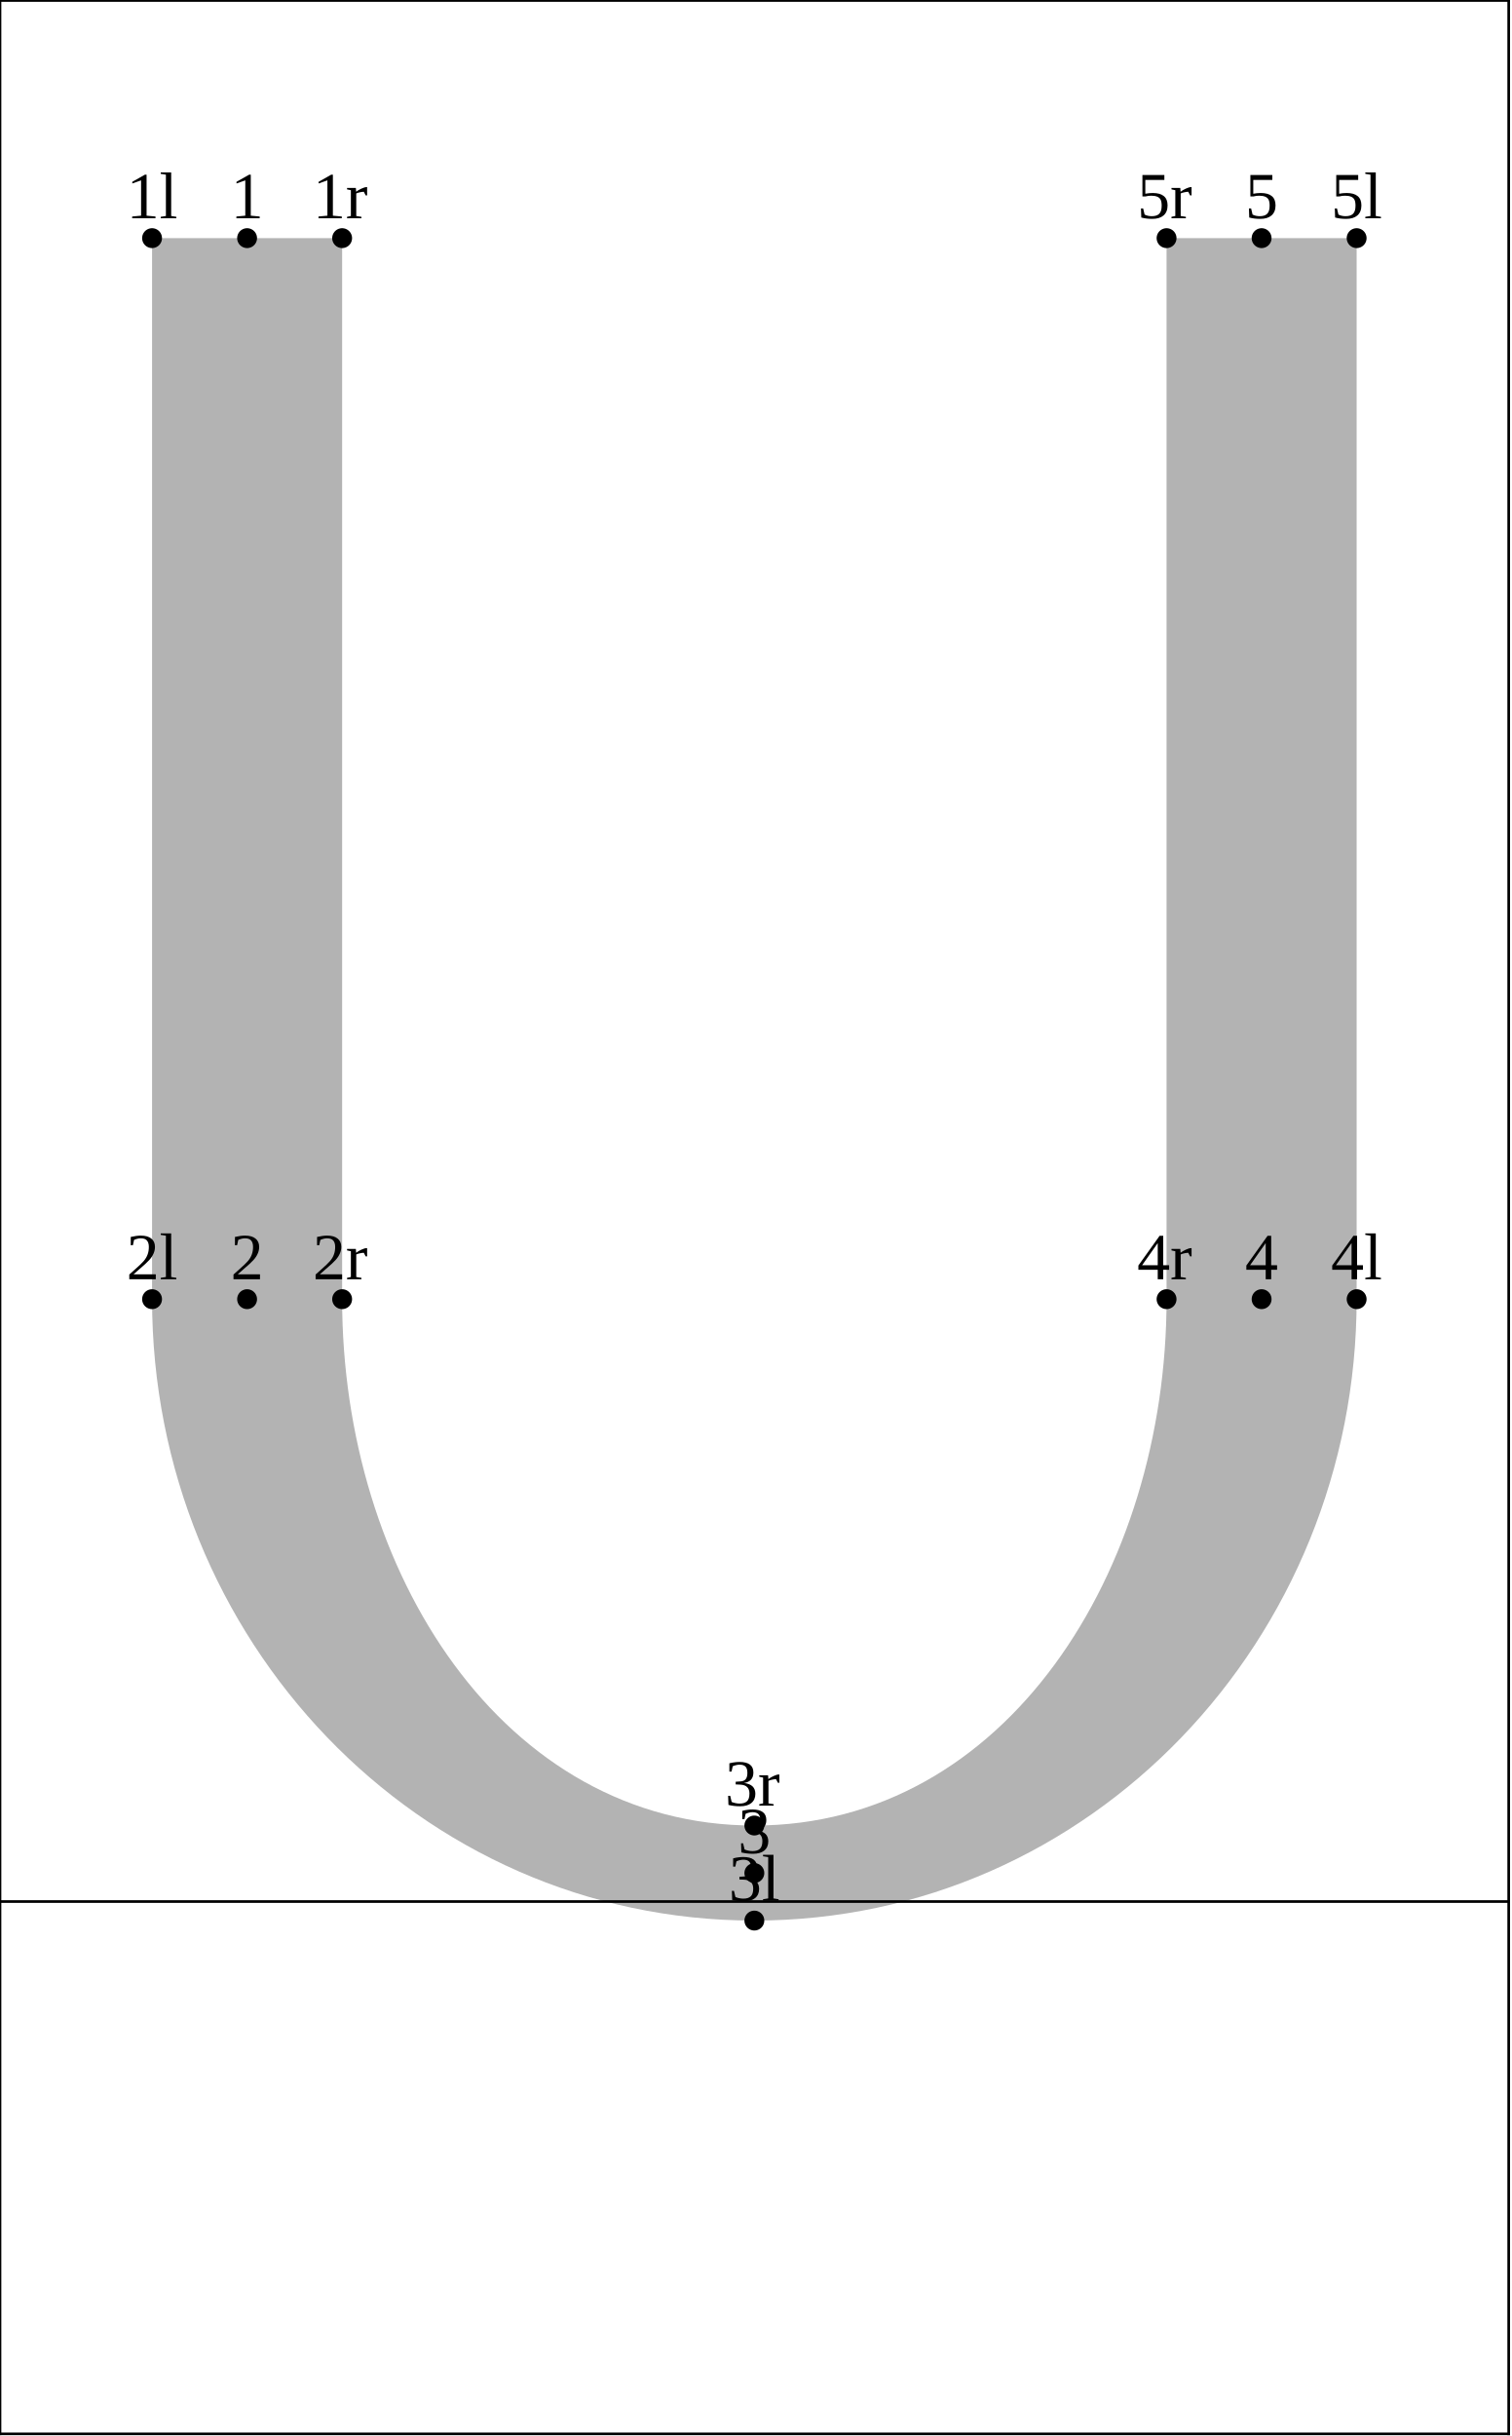
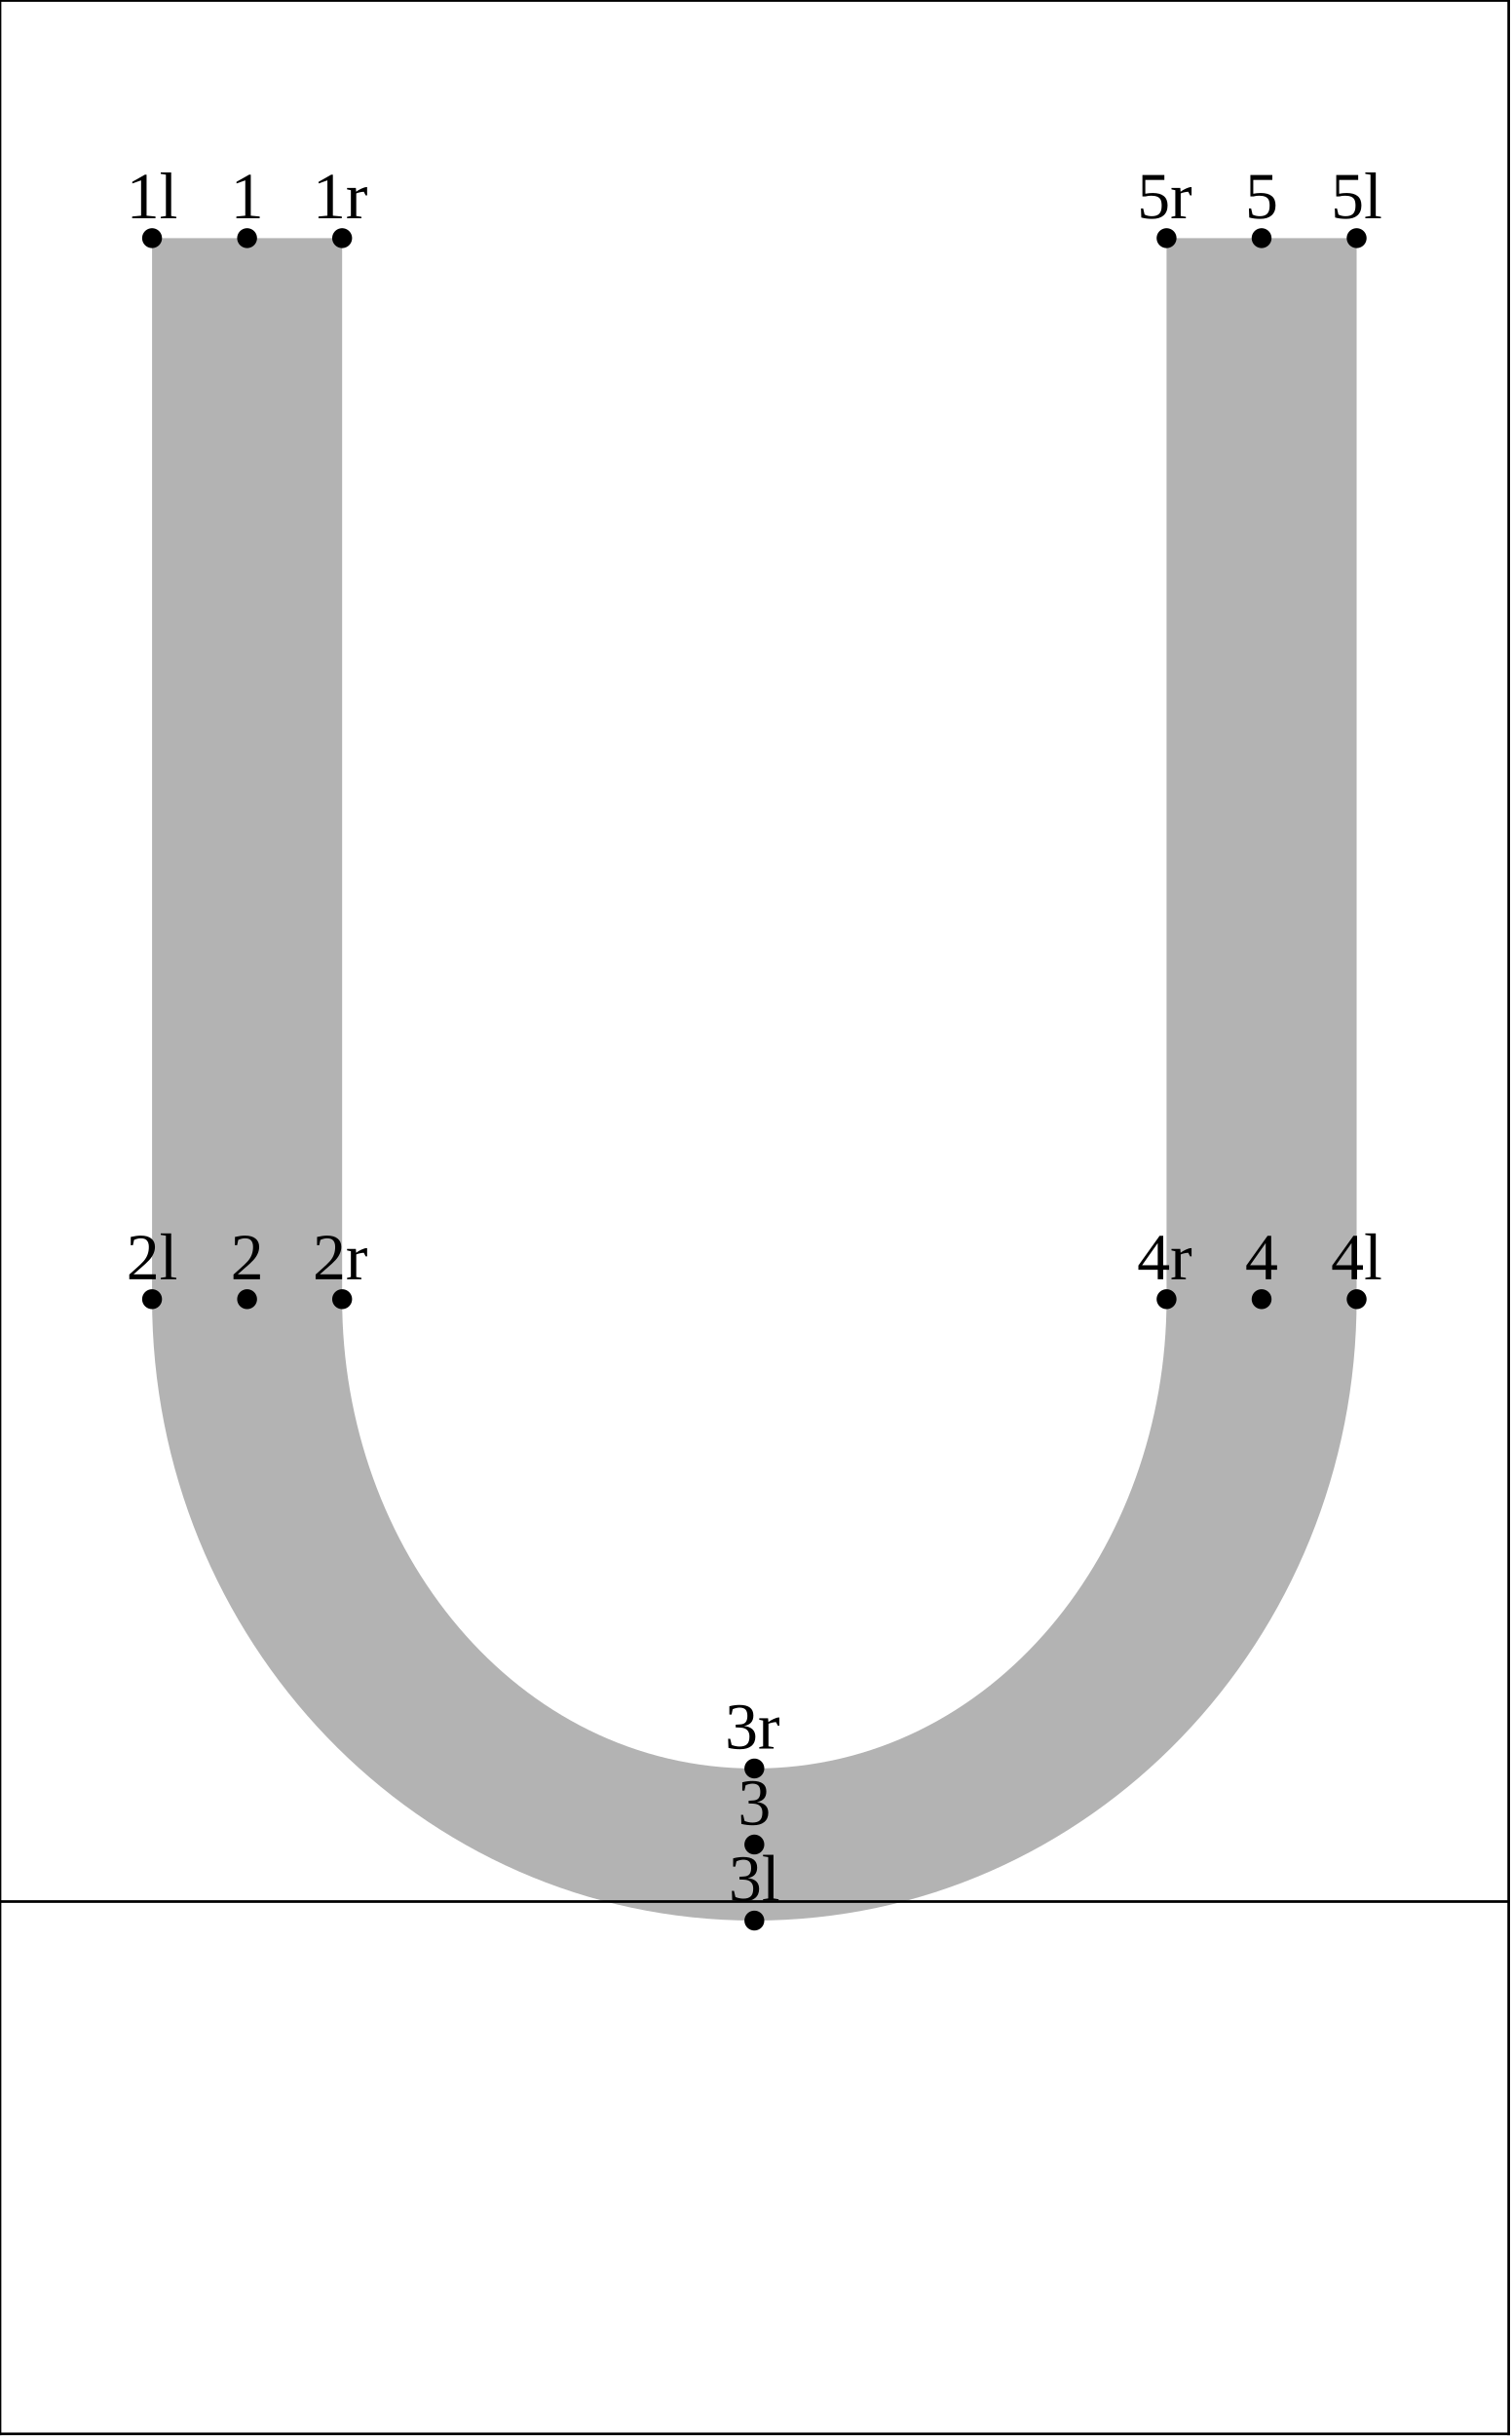
<svg xmlns="http://www.w3.org/2000/svg" version="1.1" width="228.146" height="367.662" viewBox="0 0 228.146 367.662">
-   <path d="M22.954 35.942L22.954 196.081C22.954 247.365,63.13 289.869,113.873 289.869C164.616 289.869,204.792 247.365,204.792 196.081L204.792 35.942L176.099 35.942L176.099 196.081C176.099 237.149,151.824 275.523,113.873 275.523C75.921 275.523,51.646 237.149,51.646 196.081L51.646 35.942Z" style="fill: rgb(70%,70%,70%);stroke: none;" />
+   <path d="M22.954 35.942L22.954 196.081C22.954 247.365,63.13 289.869,113.873 289.869C164.616 289.869,204.792 247.365,204.792 196.081L204.792 35.942L176.099 35.942L176.099 196.081C176.099 233.731,149.917 266.915,113.873 266.915C77.828 266.915,51.646 233.731,51.646 196.081L51.646 35.942Z" style="fill: rgb(70%,70%,70%);stroke: none;" />
  <g transform="translate(19.07947 32.94206)" style="fill: rgb(0%,0%,0%);">
    <text font-size="9.963">1l</text>
  </g>
  <path d="M22.954 35.942l0 0" style="stroke:rgb(0%,0%,0%); stroke-width: 3;stroke-linecap: round;stroke-linejoin: round;stroke-miterlimit: 10;fill: none;" />
  <g transform="translate(19.07947 193.081)" style="fill: rgb(0%,0%,0%);">
    <text font-size="9.963">2l</text>
  </g>
  <path d="M22.954 196.081l0 0" style="stroke:rgb(0%,0%,0%); stroke-width: 3;stroke-linecap: round;stroke-linejoin: round;stroke-miterlimit: 10;fill: none;" />
  <g transform="translate(109.9984 286.8693)" style="fill: rgb(0%,0%,0%);">
    <text font-size="9.963">3l</text>
  </g>
  <path d="M113.873 289.869l0 0" style="stroke:rgb(0%,0%,0%); stroke-width: 3;stroke-linecap: round;stroke-linejoin: round;stroke-miterlimit: 10;fill: none;" />
  <g transform="translate(200.9174 193.081)" style="fill: rgb(0%,0%,0%);">
    <text font-size="9.963">4l</text>
  </g>
  <path d="M204.792 196.081l0 0" style="stroke:rgb(0%,0%,0%); stroke-width: 3;stroke-linecap: round;stroke-linejoin: round;stroke-miterlimit: 10;fill: none;" />
  <g transform="translate(200.9174 32.94206)" style="fill: rgb(0%,0%,0%);">
    <text font-size="9.963">5l</text>
  </g>
  <path d="M204.792 35.942l0 0" style="stroke:rgb(0%,0%,0%); stroke-width: 3;stroke-linecap: round;stroke-linejoin: round;stroke-miterlimit: 10;fill: none;" />
  <g transform="translate(34.80939 32.94206)" style="fill: rgb(0%,0%,0%);">
    <text font-size="9.963">1</text>
  </g>
  <path d="M37.3 35.942l0 0" style="stroke:rgb(0%,0%,0%); stroke-width: 3;stroke-linecap: round;stroke-linejoin: round;stroke-miterlimit: 10;fill: none;" />
  <g transform="translate(34.80939 193.081)" style="fill: rgb(0%,0%,0%);">
    <text font-size="9.963">2</text>
  </g>
  <path d="M37.3 196.081l0 0" style="stroke:rgb(0%,0%,0%); stroke-width: 3;stroke-linecap: round;stroke-linejoin: round;stroke-miterlimit: 10;fill: none;" />
-   <g transform="translate(111.3821 279.6963)" style="fill: rgb(0%,0%,0%);">
+   <g transform="translate(111.3821 275.3924)" style="fill: rgb(0%,0%,0%);">
    <text font-size="9.963">3</text>
  </g>
-   <path d="M113.873 282.696l0 0" style="stroke:rgb(0%,0%,0%); stroke-width: 3;stroke-linecap: round;stroke-linejoin: round;stroke-miterlimit: 10;fill: none;" />
+   <path d="M113.873 278.392l0 0" style="stroke:rgb(0%,0%,0%); stroke-width: 3;stroke-linecap: round;stroke-linejoin: round;stroke-miterlimit: 10;fill: none;" />
  <g transform="translate(187.9549 193.081)" style="fill: rgb(0%,0%,0%);">
    <text font-size="9.963">4</text>
  </g>
  <path d="M190.446 196.081l0 0" style="stroke:rgb(0%,0%,0%); stroke-width: 3;stroke-linecap: round;stroke-linejoin: round;stroke-miterlimit: 10;fill: none;" />
  <g transform="translate(187.9549 32.94206)" style="fill: rgb(0%,0%,0%);">
    <text font-size="9.963">5</text>
  </g>
  <path d="M190.446 35.942l0 0" style="stroke:rgb(0%,0%,0%); stroke-width: 3;stroke-linecap: round;stroke-linejoin: round;stroke-miterlimit: 10;fill: none;" />
  <g transform="translate(47.20457 32.94206)" style="fill: rgb(0%,0%,0%);">
    <text font-size="9.963">1r</text>
  </g>
  <path d="M51.646 35.942l0 0" style="stroke:rgb(0%,0%,0%); stroke-width: 3;stroke-linecap: round;stroke-linejoin: round;stroke-miterlimit: 10;fill: none;" />
  <g transform="translate(47.20457 193.081)" style="fill: rgb(0%,0%,0%);">
    <text font-size="9.963">2r</text>
  </g>
  <path d="M51.646 196.081l0 0" style="stroke:rgb(0%,0%,0%); stroke-width: 3;stroke-linecap: round;stroke-linejoin: round;stroke-miterlimit: 10;fill: none;" />
-   <g transform="translate(109.4311 272.5234)" style="fill: rgb(0%,0%,0%);">
+   <g transform="translate(109.4311 263.9155)" style="fill: rgb(0%,0%,0%);">
    <text font-size="9.963">3r</text>
  </g>
-   <path d="M113.873 275.523l0 0" style="stroke:rgb(0%,0%,0%); stroke-width: 3;stroke-linecap: round;stroke-linejoin: round;stroke-miterlimit: 10;fill: none;" />
+   <path d="M113.873 266.915l0 0" style="stroke:rgb(0%,0%,0%); stroke-width: 3;stroke-linecap: round;stroke-linejoin: round;stroke-miterlimit: 10;fill: none;" />
  <g transform="translate(171.6576 193.081)" style="fill: rgb(0%,0%,0%);">
    <text font-size="9.963">4r</text>
  </g>
  <path d="M176.099 196.081l0 0" style="stroke:rgb(0%,0%,0%); stroke-width: 3;stroke-linecap: round;stroke-linejoin: round;stroke-miterlimit: 10;fill: none;" />
  <g transform="translate(171.6576 32.94206)" style="fill: rgb(0%,0%,0%);">
    <text font-size="9.963">5r</text>
  </g>
  <path d="M176.099 35.942l0 0" style="stroke:rgb(0%,0%,0%); stroke-width: 3;stroke-linecap: round;stroke-linejoin: round;stroke-miterlimit: 10;fill: none;" />
  <path d="M0 287L227.746 287" style="stroke:rgb(0%,0%,0%); stroke-width: 0.4;stroke-linecap: square;stroke-linejoin: round;stroke-miterlimit: 10;fill: none;" />
  <path d="M0 0.077L227.746 0.077" style="stroke:rgb(0%,0%,0%); stroke-width: 0.4;stroke-linecap: square;stroke-linejoin: round;stroke-miterlimit: 10;fill: none;" />
  <path d="M0 367.339L227.746 367.339" style="stroke:rgb(0%,0%,0%); stroke-width: 0.4;stroke-linecap: square;stroke-linejoin: round;stroke-miterlimit: 10;fill: none;" />
  <path d="M0 367.339L0 0.077" style="stroke:rgb(0%,0%,0%); stroke-width: 0.4;stroke-linecap: square;stroke-linejoin: round;stroke-miterlimit: 10;fill: none;" />
  <path d="M227.746 367.339L227.746 0.077" style="stroke:rgb(0%,0%,0%); stroke-width: 0.4;stroke-linecap: square;stroke-linejoin: round;stroke-miterlimit: 10;fill: none;" />
</svg>
